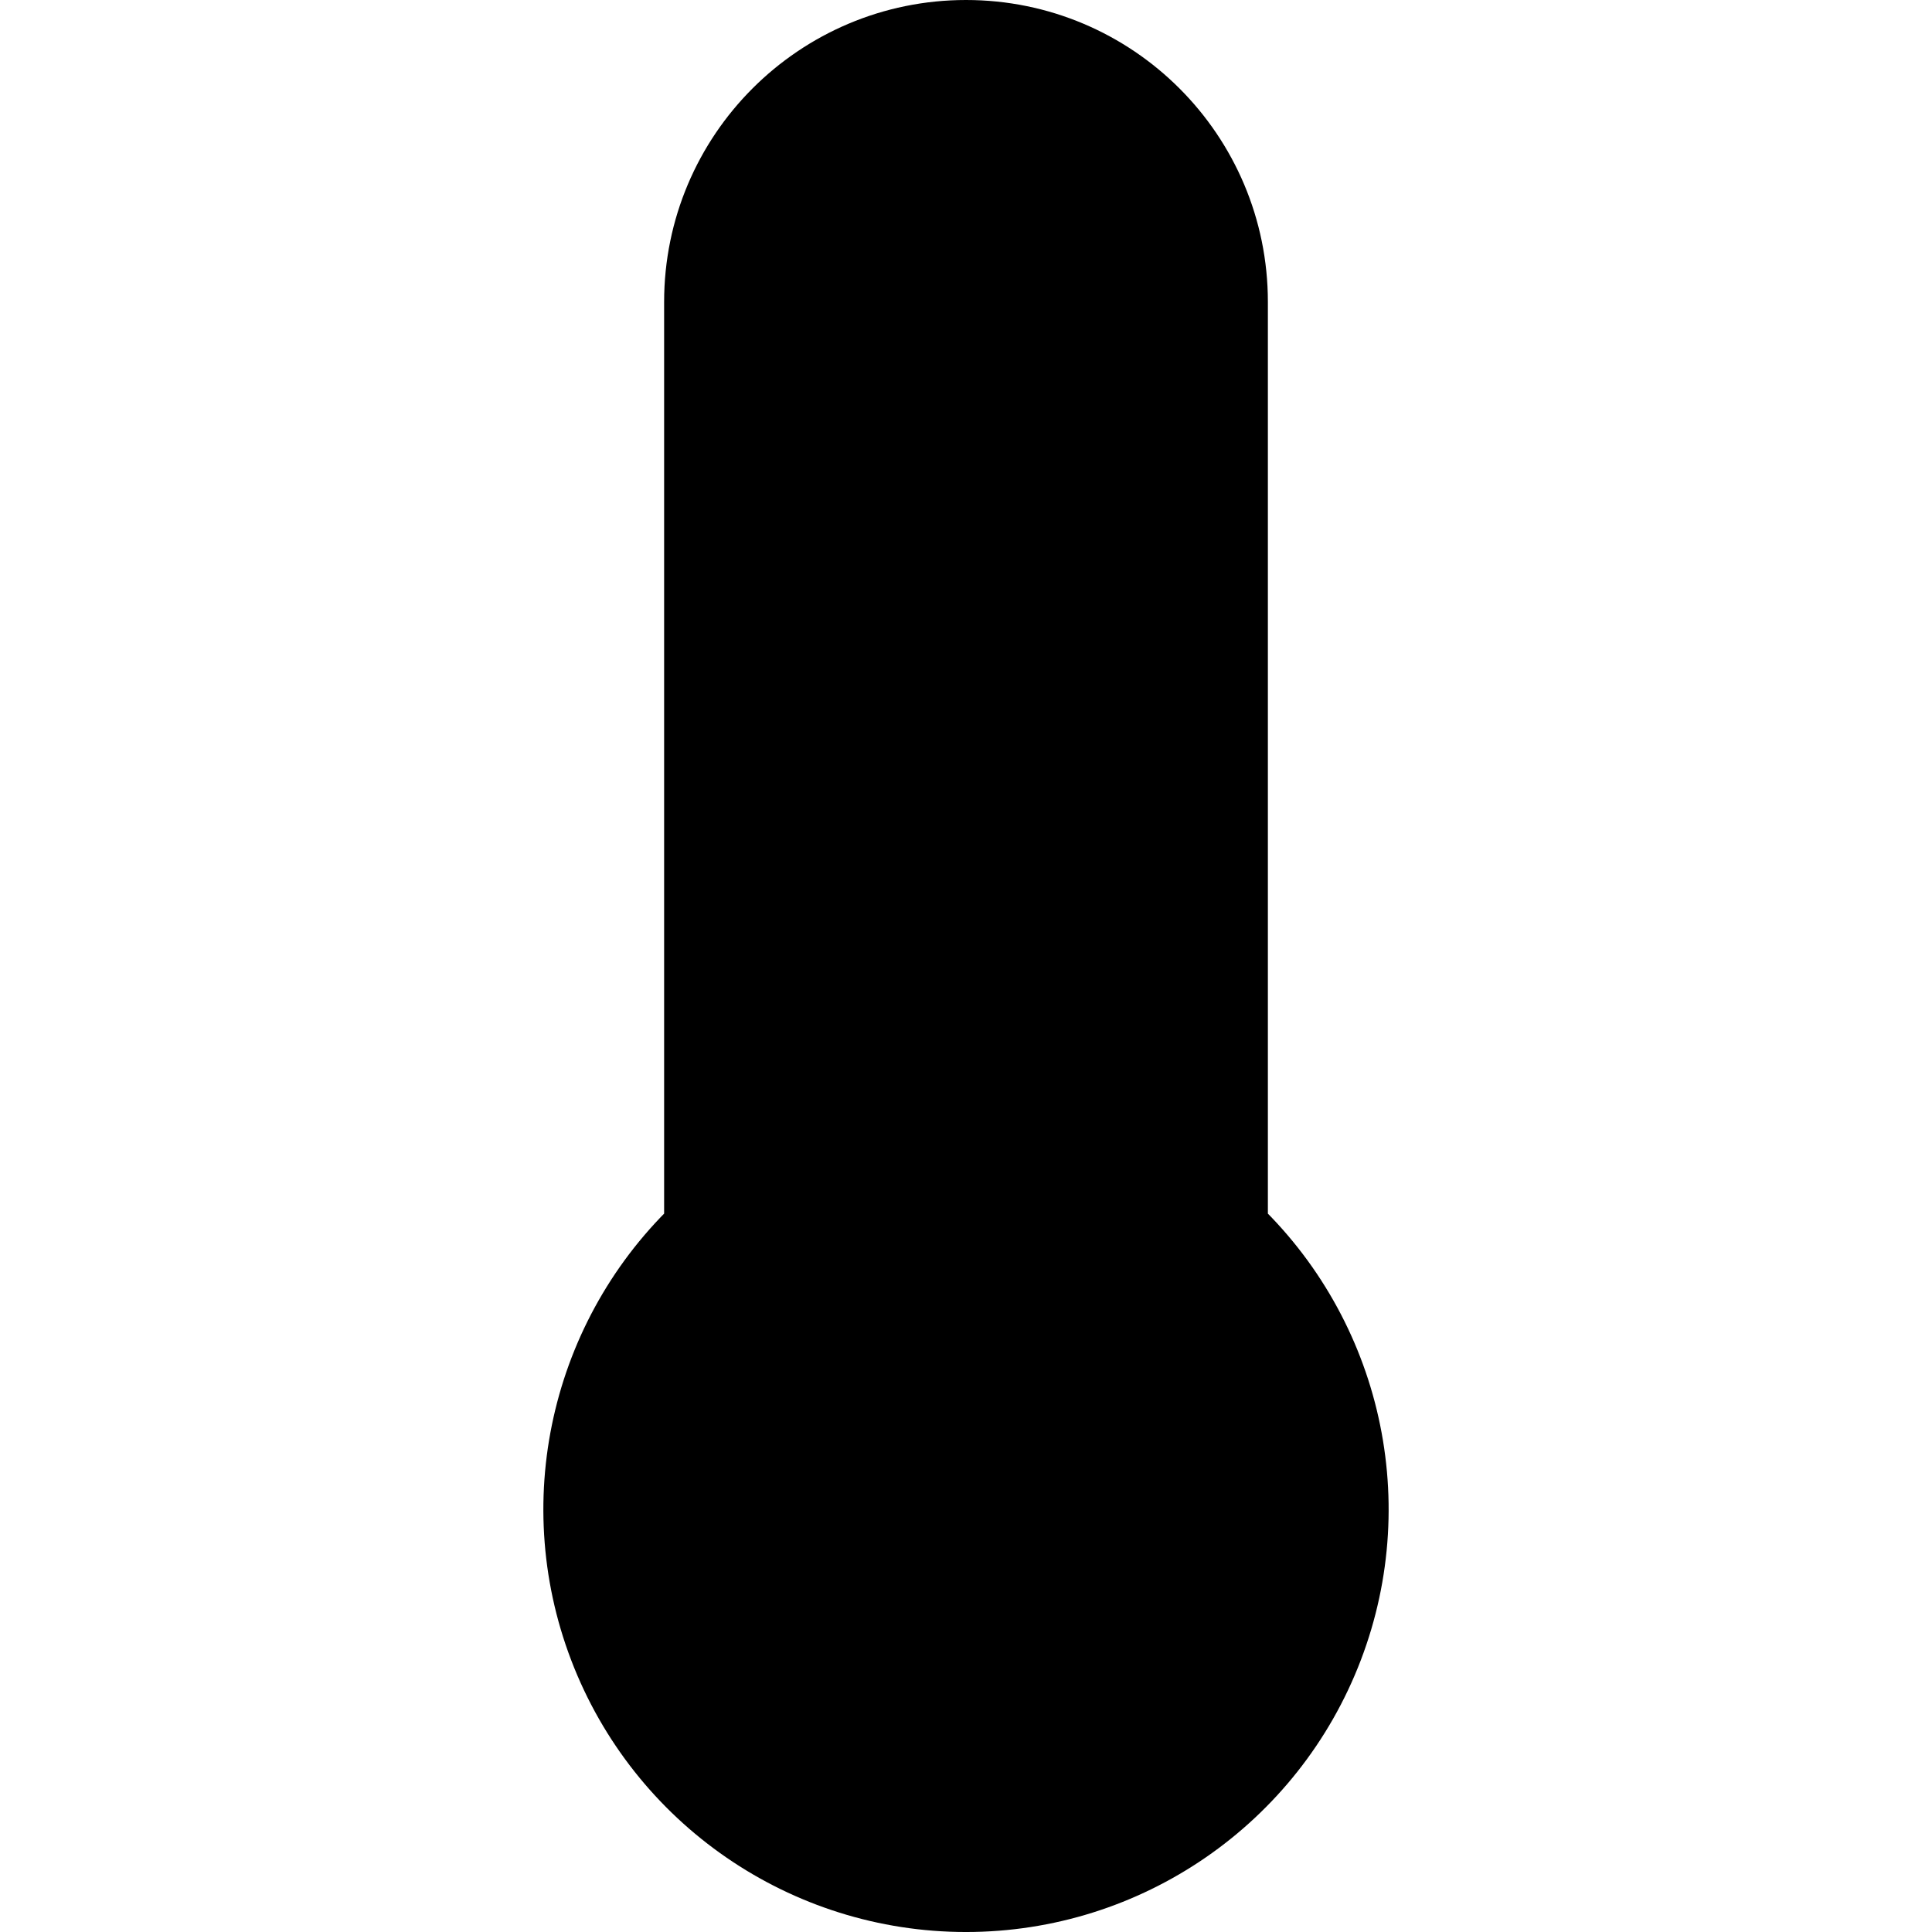
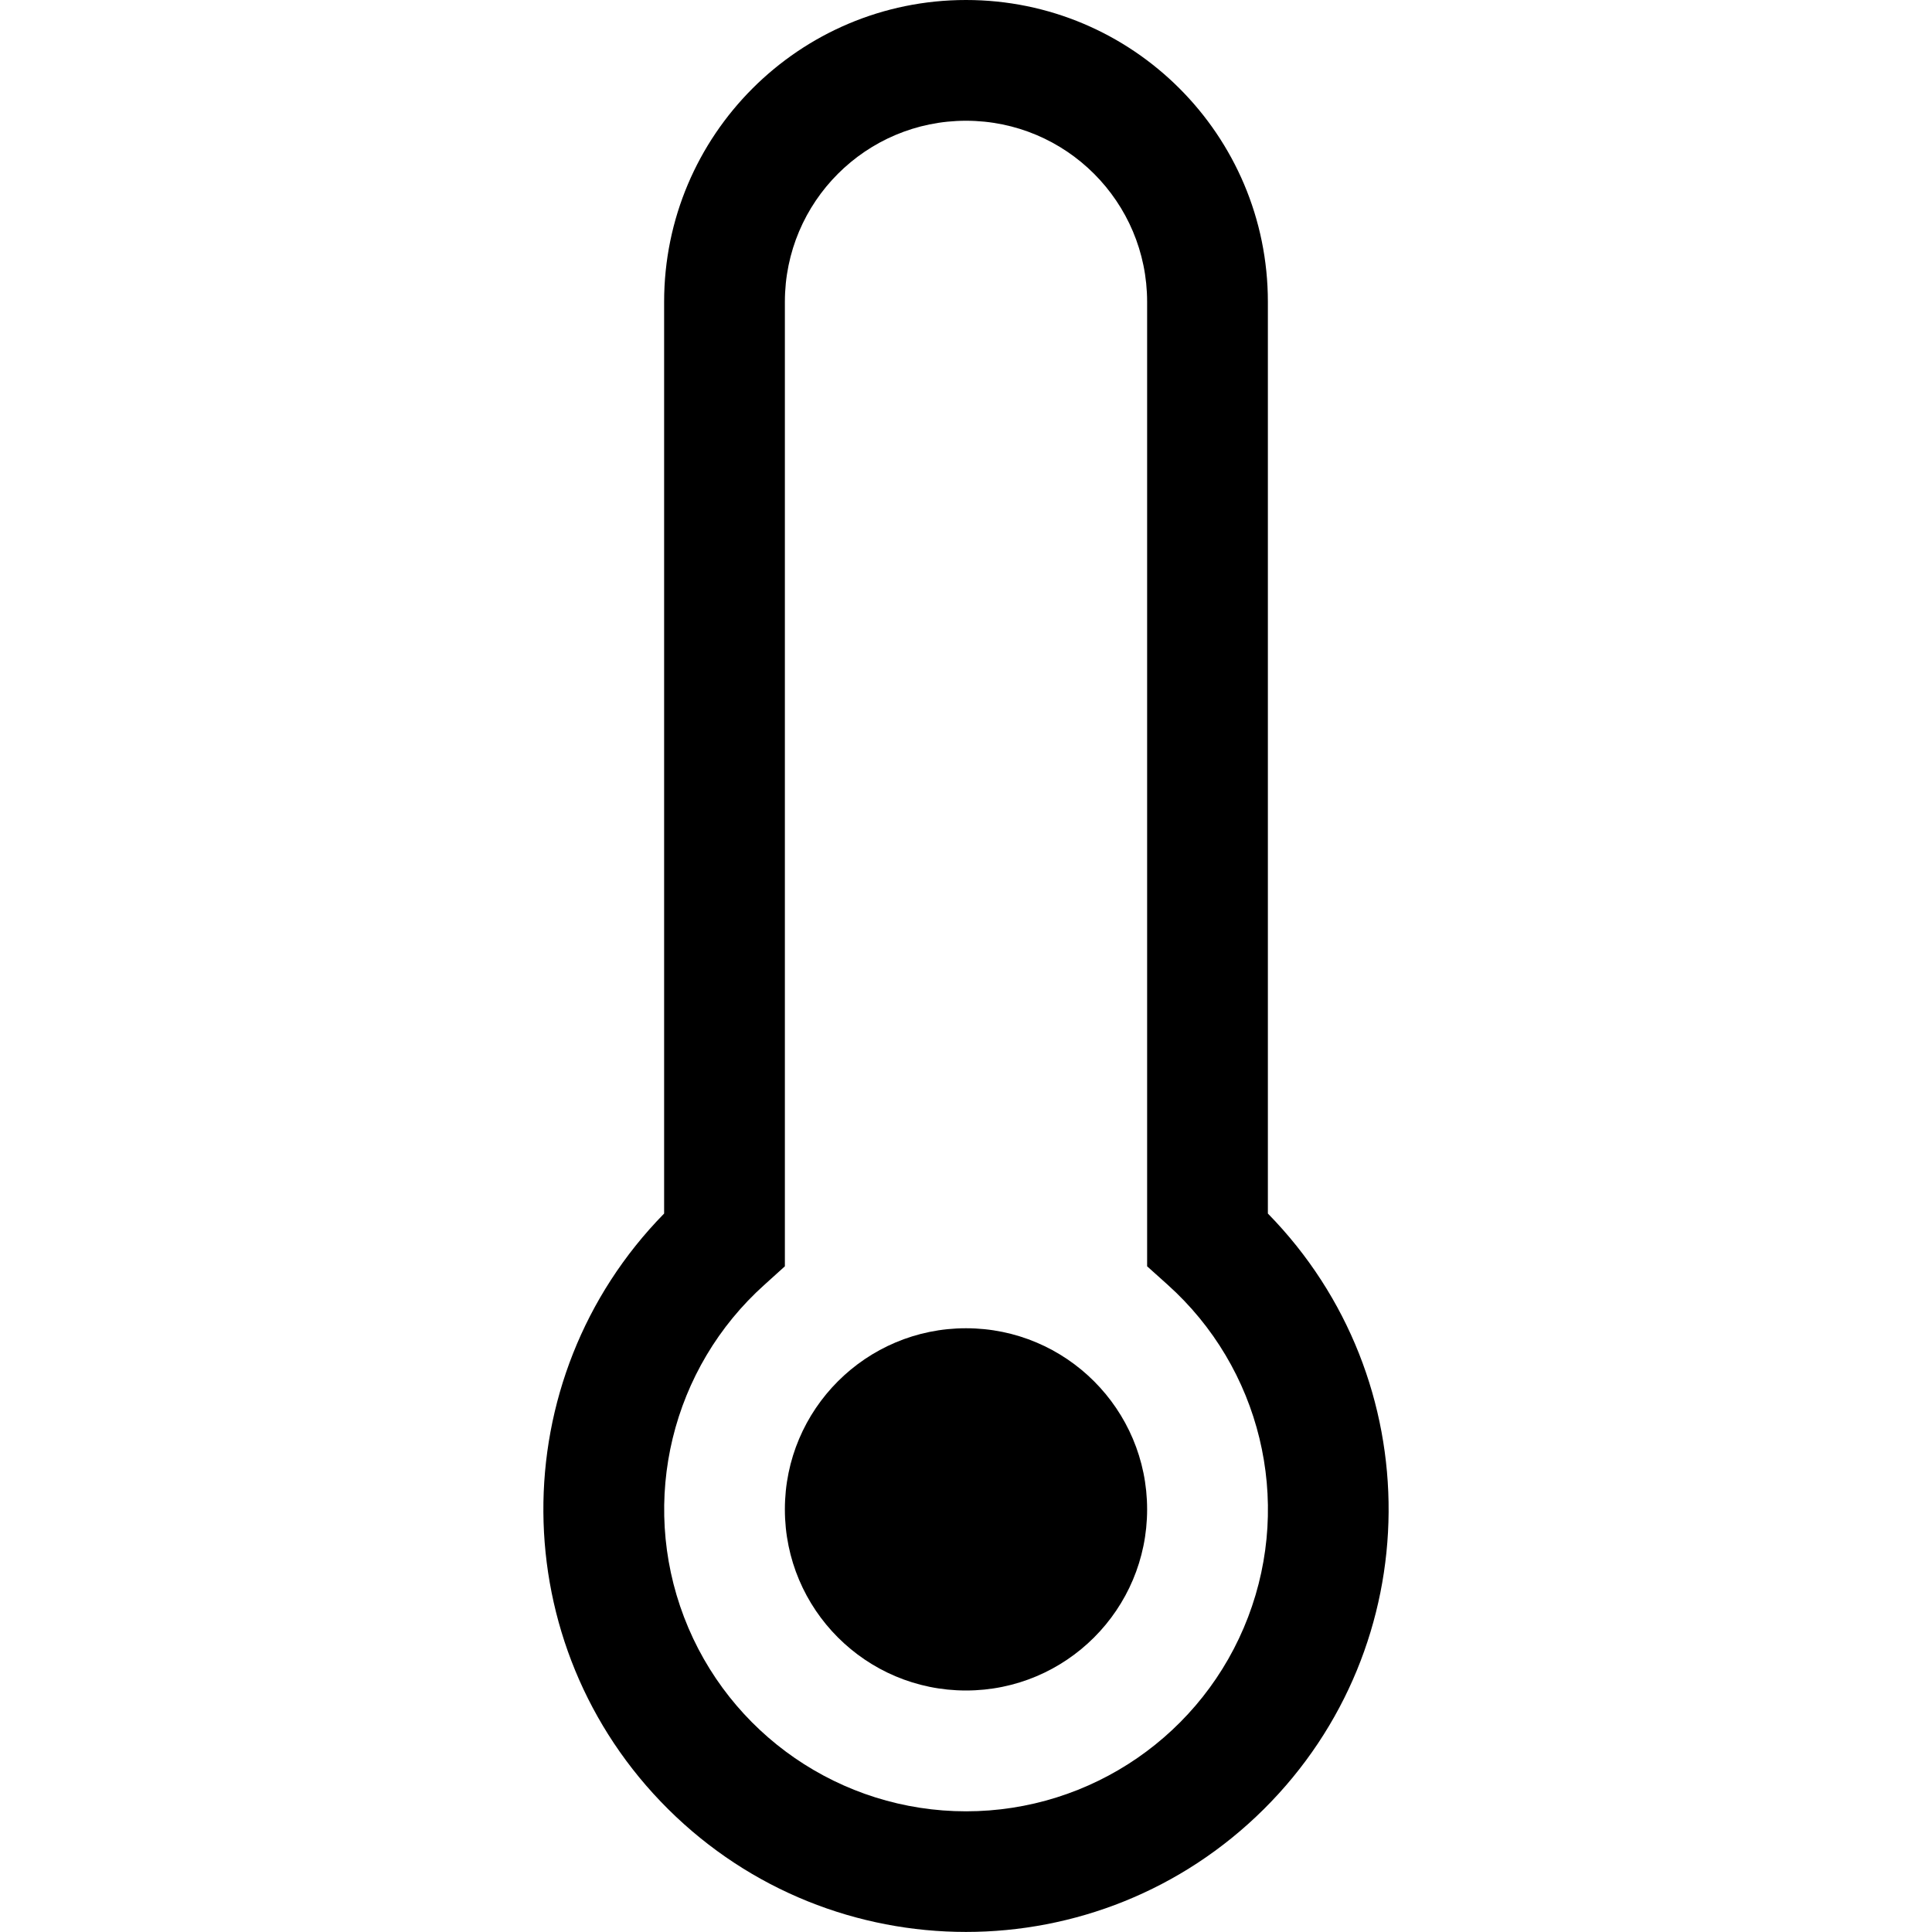
<svg xmlns="http://www.w3.org/2000/svg" width="16" height="16" fill="currentColor" class="bi bi-thermometer" viewBox="0 0 16 16">
-   <path stroke="#000" d="M8 .5a2 2 0 0 0-2 2v7.764a3 3 0 1 0 4 0V2.5a2 2 0 0 0-2-2z" />
-   <circle cx="8" cy="12.5" r="1.5" />
+   <path d="M8 14a1.5 1.5 0 1 0 0-3 1.5 1.5 0 0 0 0 3z" />
+   <path d="M8 0a2.5 2.5 0 0 0-2.5 2.5v7.55a3.5 3.5 0 1 0 5 0V2.5A2.5 2.5 0 0 0 8 0zM6.5 2.5a1.5 1.5 0 1 1 3 0v7.987l.167.15a2.5 2.5 0 1 1-3.333 0l.166-.15V2.5z" />
</svg>
